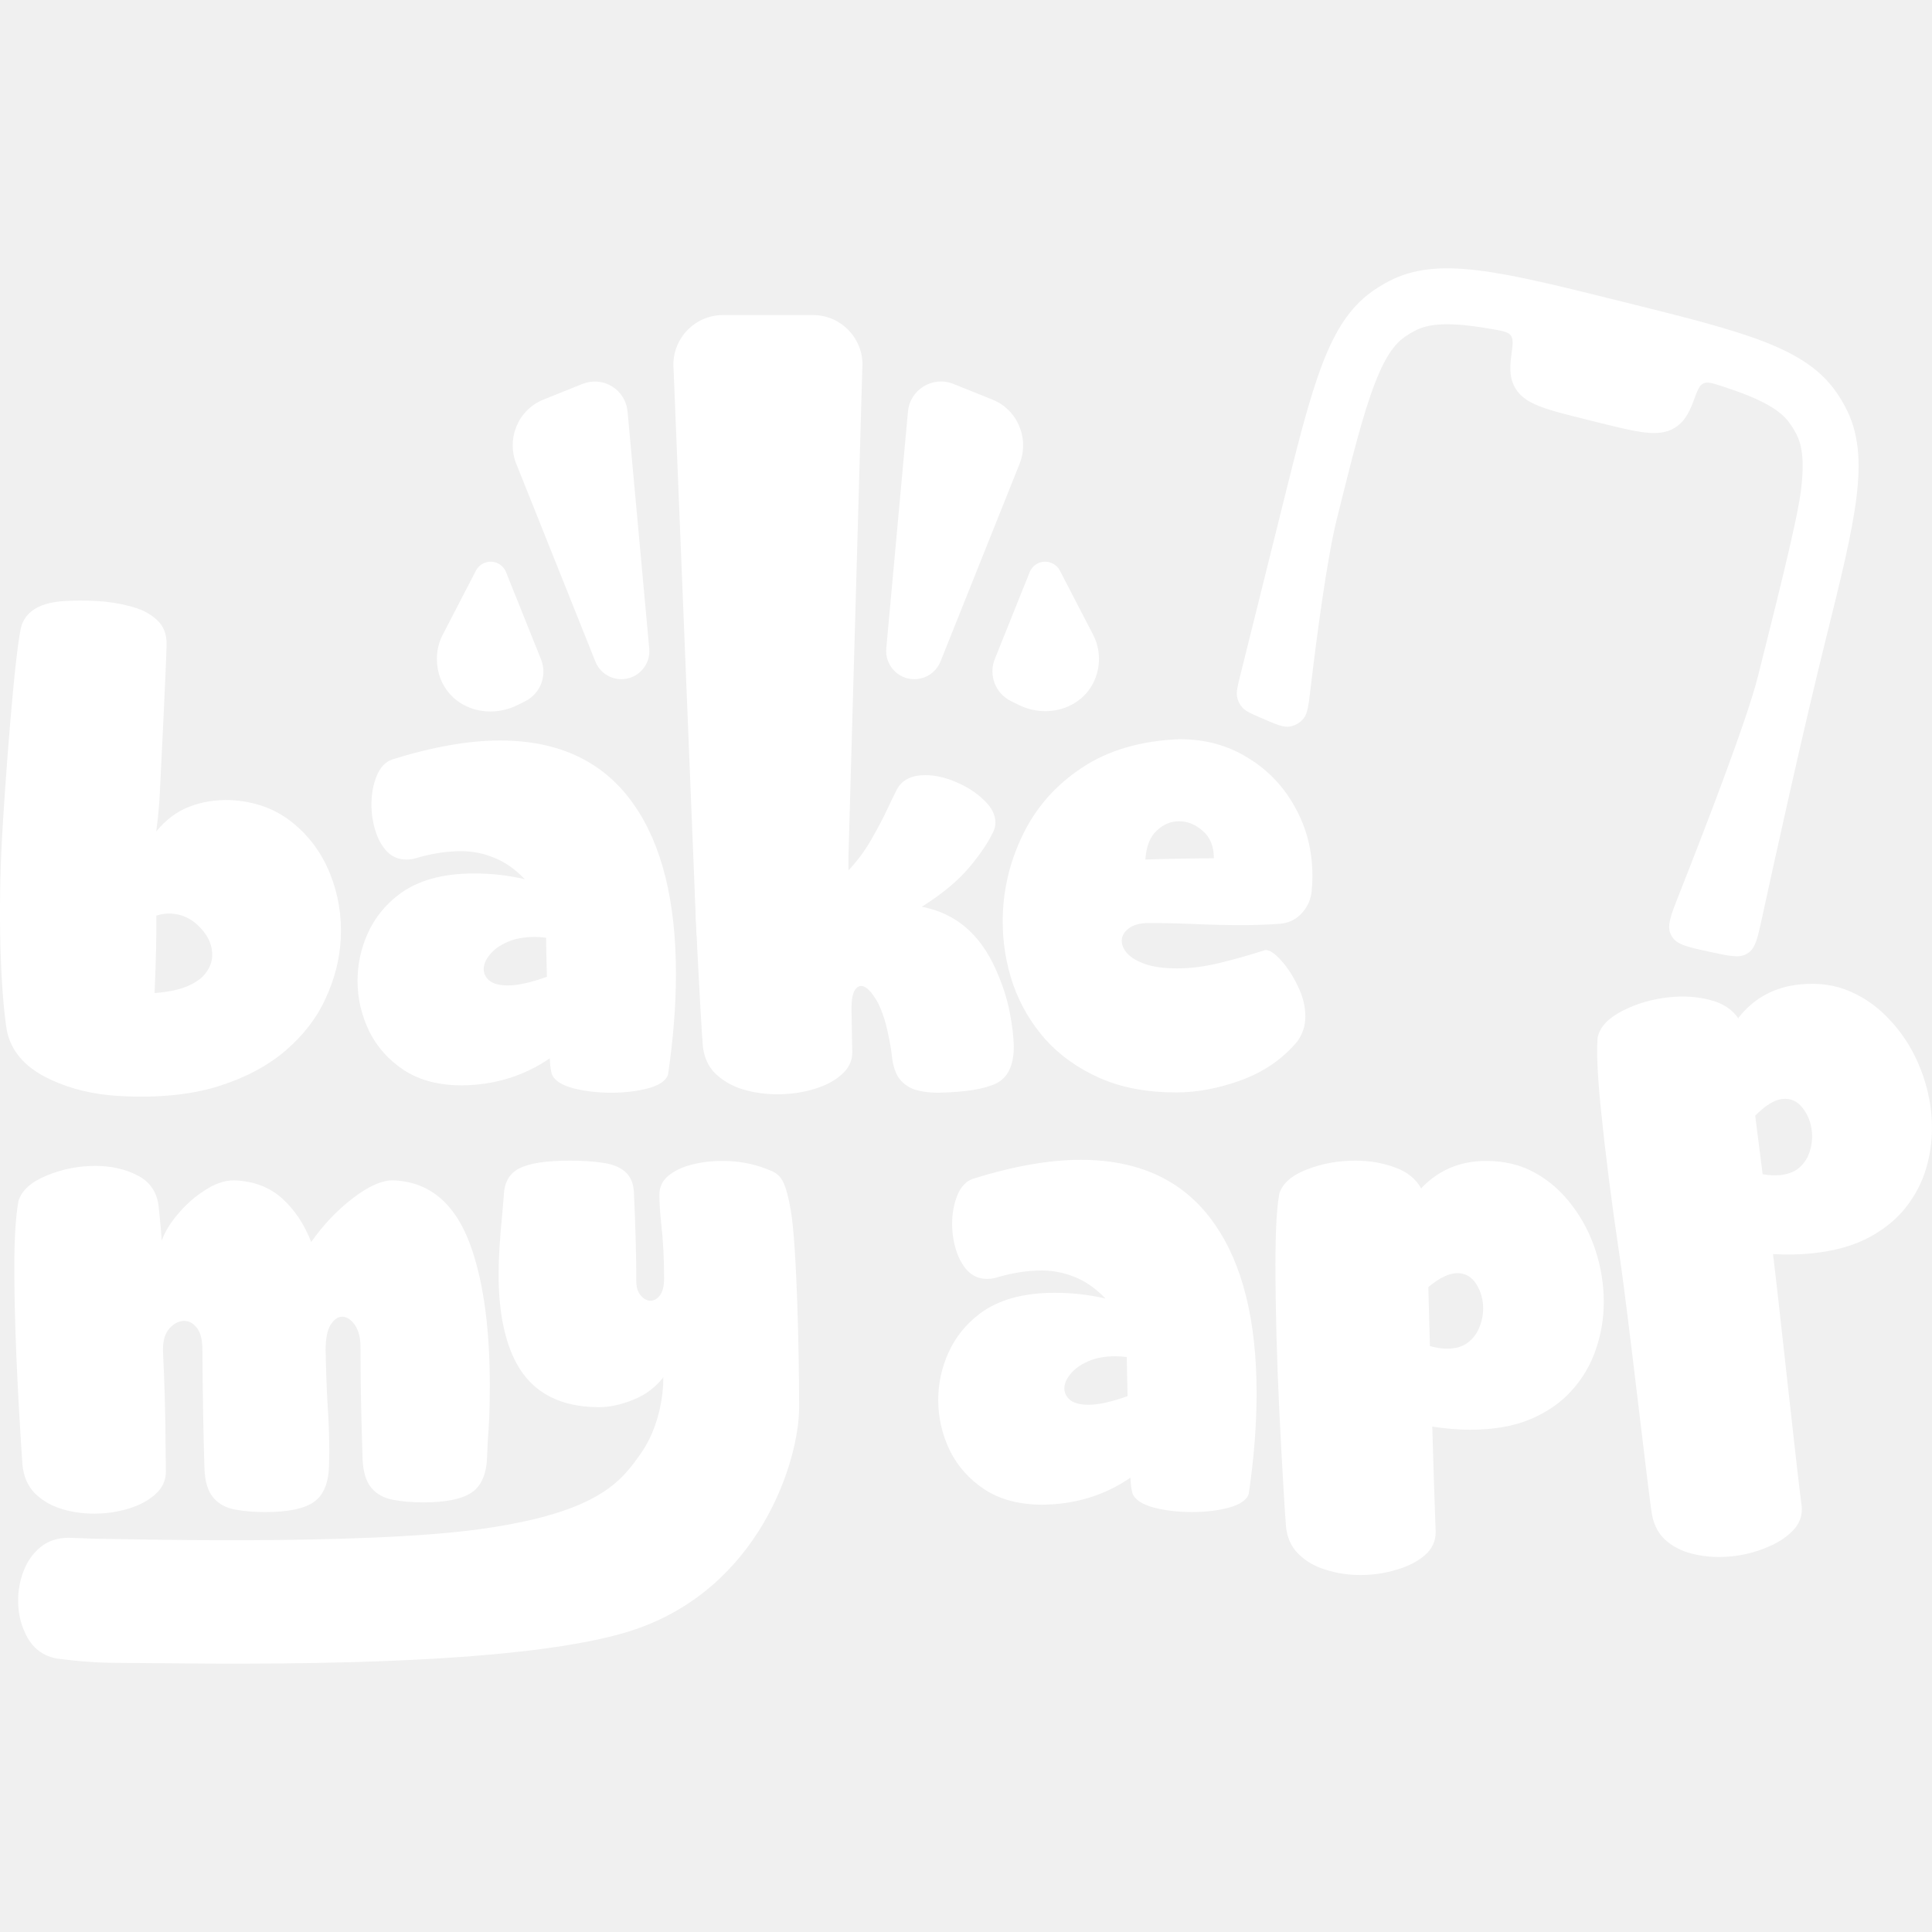
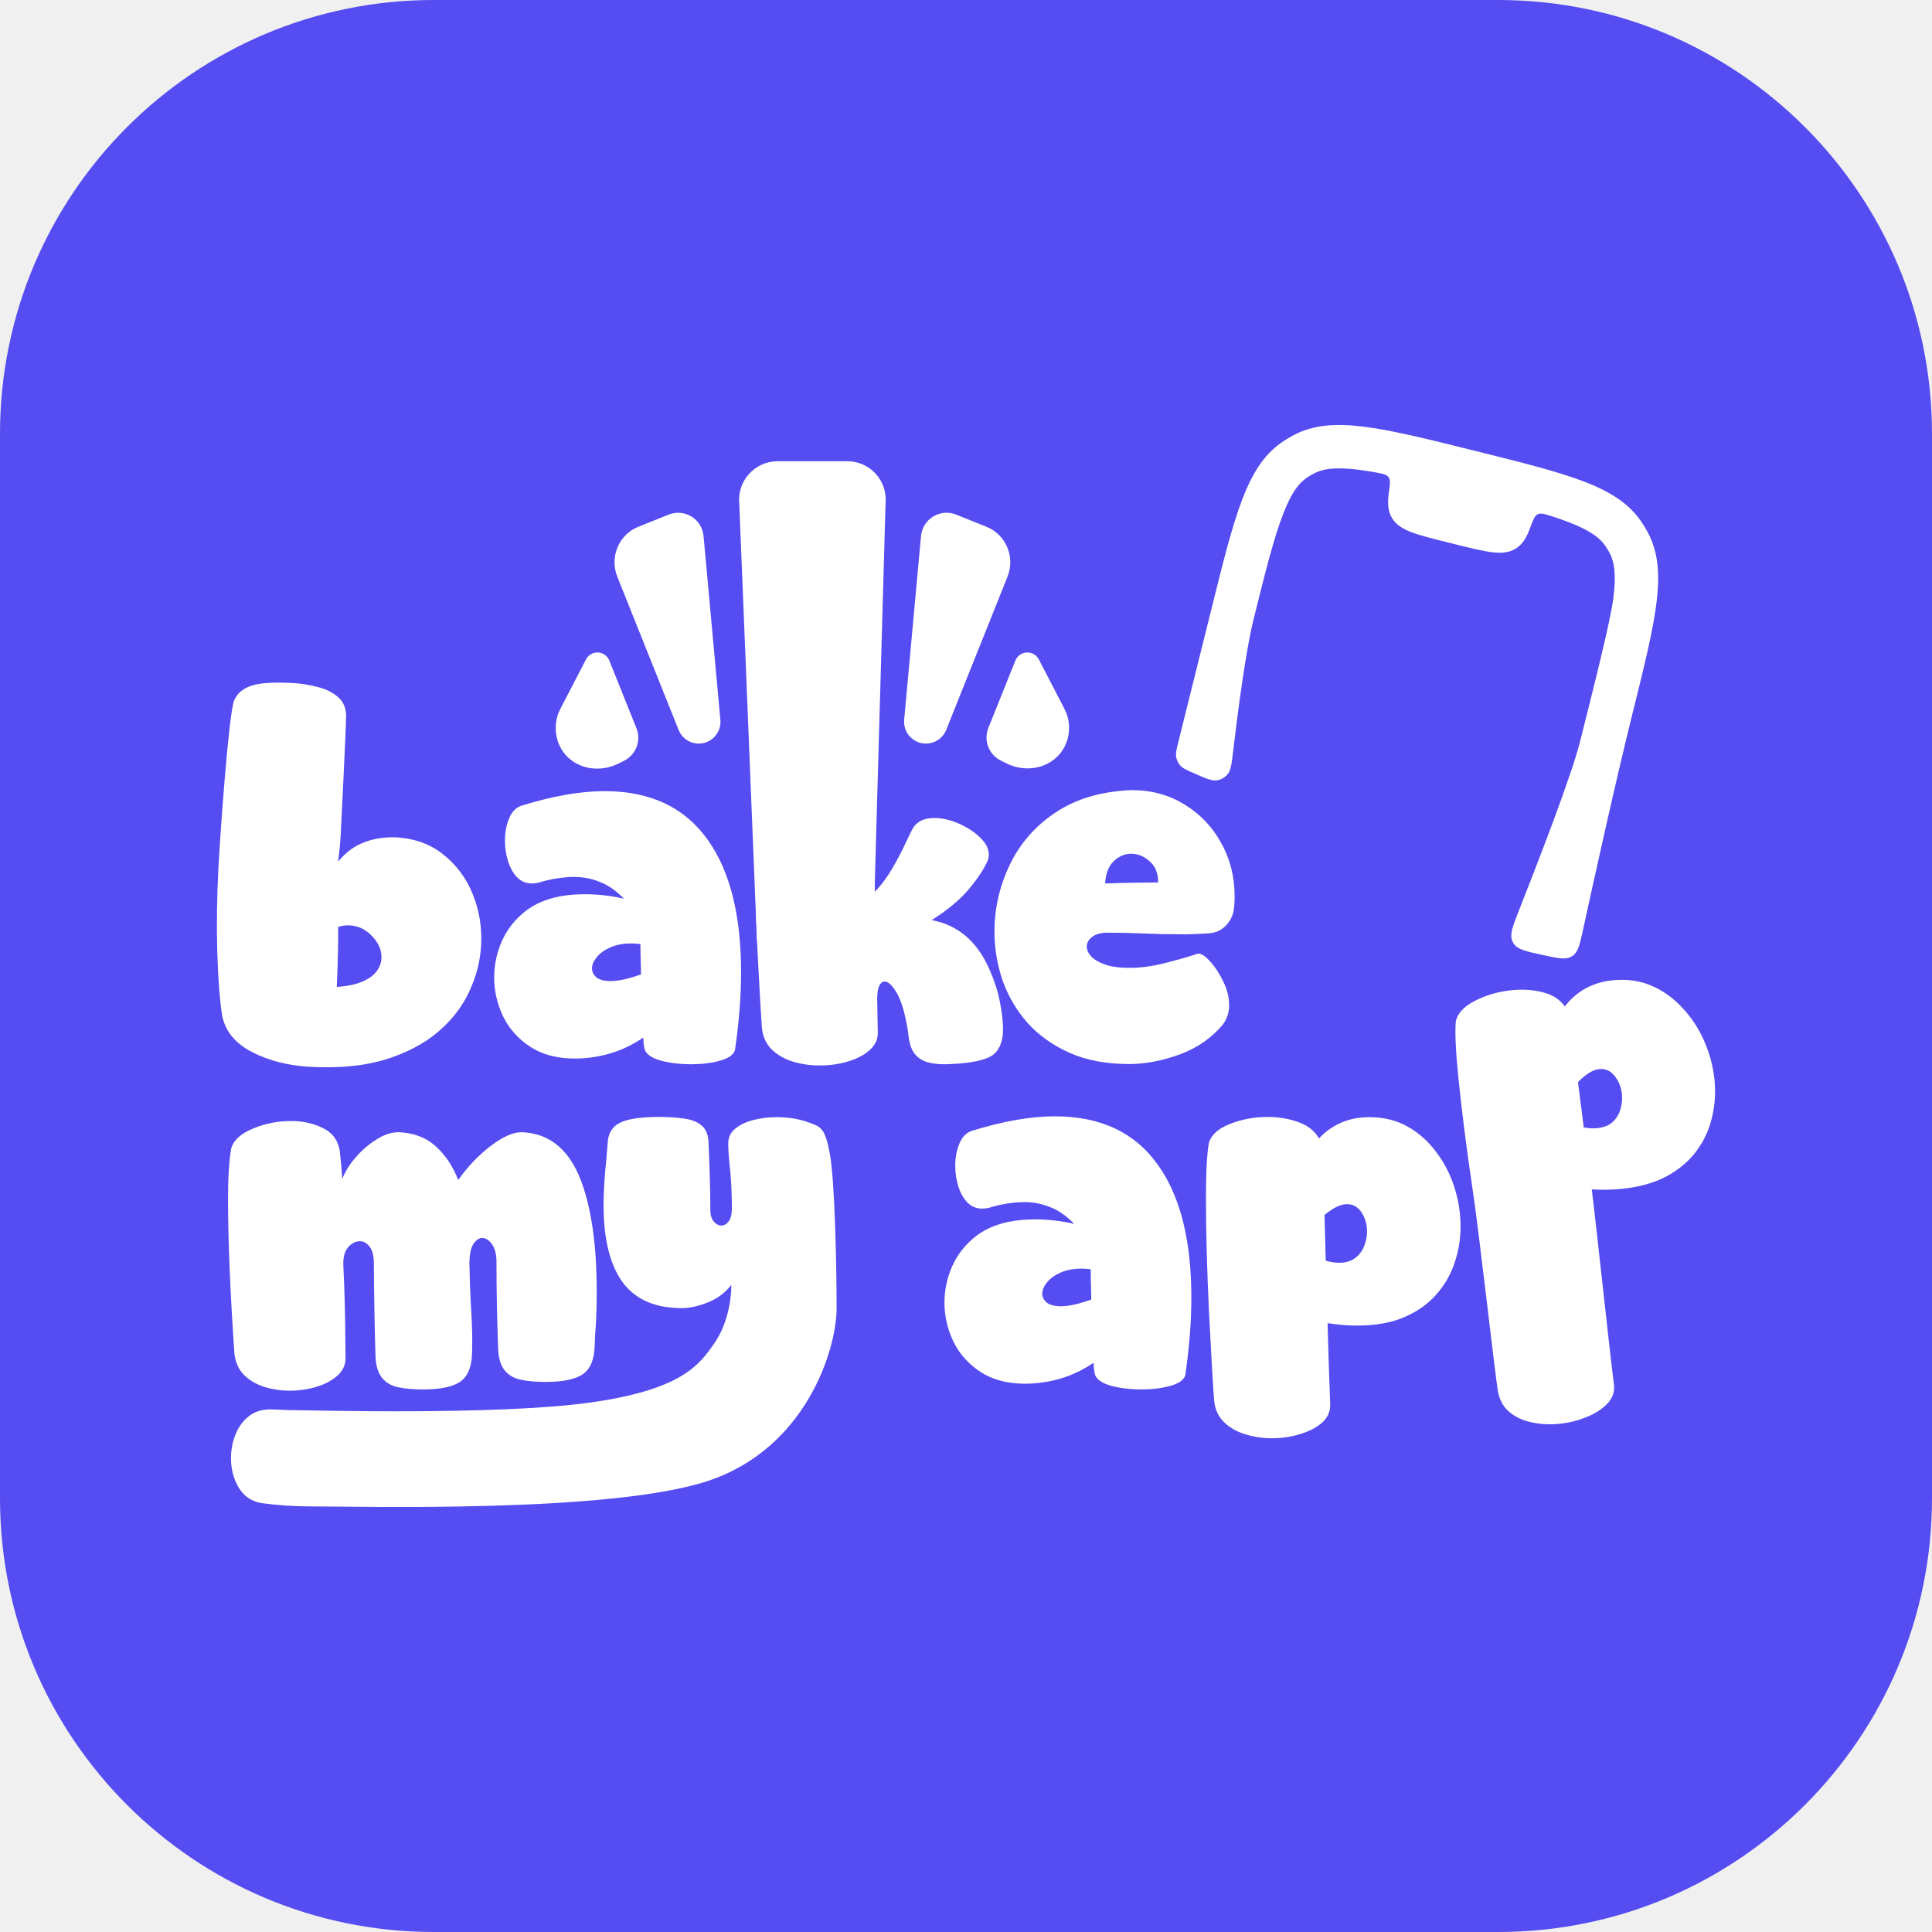
- <svg xmlns="http://www.w3.org/2000/svg" width="69.064" height="69.064" viewBox="0 -9.592 69.064 69.064" fill="none">
+ <svg xmlns="http://www.w3.org/2000/svg" width="89.064" height="89.064" viewBox="-10 -19.592 89.064 89.064" fill="none">
+   <rect x="-10" y="-19.592" width="89.064" height="89.064" rx="20" fill="#554CF1" />
  <g id="Group 46">
    <path id="Vector" d="M61.881 46.045C61.451 46.088 61.035 46.067 60.631 45.982C60.227 45.903 59.881 45.746 59.594 45.511C59.314 45.282 59.134 44.967 59.057 44.566C58.926 43.825 58.186 37.216 57.892 35.28C57.603 33.343 57.381 31.587 57.223 30.014C57.105 28.832 57.068 27.991 57.112 27.491C57.194 27.118 57.489 26.803 57.997 26.544C58.511 26.279 59.078 26.116 59.7 26.054C60.204 26.003 60.682 26.037 61.133 26.155C61.584 26.267 61.924 26.491 62.152 26.826L62.148 26.788C62.7 26.086 63.433 25.689 64.347 25.598C65.006 25.532 65.605 25.616 66.143 25.852C66.682 26.087 67.156 26.428 67.565 26.878C67.98 27.32 68.314 27.829 68.566 28.407C68.819 28.985 68.976 29.582 69.038 30.197C69.095 30.776 69.058 31.345 68.926 31.904C68.8 32.464 68.565 32.977 68.223 33.445C67.886 33.912 67.432 34.303 66.861 34.617C66.289 34.932 65.584 35.132 64.744 35.215C64.328 35.257 63.873 35.265 63.38 35.239C63.552 36.578 64.245 43.095 64.405 44.248C64.438 44.577 64.335 44.867 64.096 45.117C63.857 45.367 63.538 45.572 63.14 45.731C62.748 45.896 62.328 46.001 61.881 46.045ZM63.625 32.416C63.924 32.386 64.16 32.294 64.333 32.138C64.511 31.976 64.633 31.782 64.698 31.555C64.769 31.322 64.793 31.09 64.77 30.86C64.738 30.537 64.628 30.256 64.44 30.017C64.253 29.772 64.013 29.664 63.72 29.693C63.434 29.722 63.109 29.921 62.744 30.29L63.01 32.383C63.24 32.423 63.445 32.434 63.625 32.416Z" fill="white" />
    <path id="Vector_2" d="M48.631 46.711C48.2 46.711 47.788 46.648 47.394 46.523C47 46.405 46.672 46.214 46.409 45.951C46.153 45.695 46.006 45.364 45.969 44.958C45.913 44.208 45.834 42.855 45.734 40.898C45.641 38.942 45.594 37.173 45.594 35.592C45.594 34.405 45.641 33.564 45.734 33.07C45.853 32.708 46.178 32.423 46.709 32.217C47.247 32.005 47.828 31.898 48.453 31.898C48.959 31.898 49.431 31.98 49.869 32.142C50.306 32.298 50.622 32.555 50.816 32.911V32.873C51.434 32.23 52.203 31.908 53.122 31.908C53.784 31.908 54.372 32.051 54.884 32.339C55.397 32.626 55.834 33.014 56.197 33.501C56.566 33.983 56.847 34.523 57.041 35.123C57.234 35.723 57.331 36.333 57.331 36.951C57.331 37.533 57.238 38.095 57.05 38.639C56.869 39.183 56.584 39.67 56.197 40.101C55.816 40.533 55.325 40.876 54.725 41.133C54.125 41.389 53.403 41.517 52.559 41.517C52.141 41.517 51.688 41.48 51.2 41.405C51.238 42.755 51.278 44.011 51.322 45.173C51.322 45.505 51.191 45.783 50.928 46.008C50.666 46.233 50.328 46.405 49.916 46.523C49.509 46.648 49.081 46.711 48.631 46.711ZM51.725 38.62C52.025 38.62 52.269 38.551 52.456 38.414C52.65 38.27 52.791 38.089 52.878 37.87C52.972 37.645 53.019 37.417 53.019 37.186C53.019 36.861 52.938 36.57 52.775 36.314C52.613 36.051 52.384 35.92 52.091 35.92C51.803 35.92 51.459 36.086 51.059 36.417L51.116 38.526C51.341 38.589 51.544 38.62 51.725 38.62Z" fill="white" />
    <path id="Vector_3" d="M42.614 44.46C42.12 44.46 41.664 44.407 41.245 44.3C40.833 44.188 40.58 44.022 40.486 43.803C40.449 43.666 40.427 43.525 40.42 43.382L40.411 43.231C39.486 43.863 38.439 44.185 37.27 44.197C36.445 44.197 35.755 44.016 35.199 43.654C34.648 43.291 34.233 42.825 33.952 42.257C33.677 41.682 33.539 41.081 33.539 40.457C33.539 39.869 33.661 39.303 33.905 38.76C34.155 38.21 34.527 37.747 35.02 37.372C35.683 36.872 36.577 36.622 37.702 36.622C38.333 36.622 38.939 36.691 39.52 36.828C39.17 36.466 38.805 36.21 38.423 36.06C38.042 35.904 37.648 35.825 37.242 35.825C36.717 35.825 36.164 35.913 35.583 36.088C35.477 36.113 35.377 36.125 35.283 36.125C35.008 36.125 34.777 36.029 34.589 35.835C34.408 35.641 34.27 35.394 34.177 35.094C34.083 34.788 34.036 34.475 34.036 34.157C34.036 33.782 34.099 33.441 34.224 33.135C34.349 32.828 34.536 32.632 34.786 32.544C36.23 32.094 37.511 31.869 38.63 31.869C40.761 31.869 42.358 32.635 43.42 34.166C44.42 35.597 44.92 37.613 44.92 40.213C44.92 41.332 44.827 42.532 44.639 43.813C44.57 44.025 44.336 44.188 43.936 44.3C43.542 44.407 43.102 44.46 42.614 44.46ZM38.92 40.625C39.27 40.625 39.733 40.522 40.308 40.316C40.289 39.553 40.28 39.088 40.28 38.919C40.136 38.9 39.998 38.891 39.867 38.891C39.486 38.891 39.158 38.953 38.883 39.078C38.614 39.197 38.408 39.347 38.264 39.529C38.12 39.703 38.048 39.875 38.048 40.044C38.048 40.2 38.117 40.338 38.255 40.457C38.398 40.569 38.62 40.625 38.92 40.625Z" fill="white" />
    <path id="Vector_4" d="M4.202 49.851C3.545 49.851 2.83 49.801 2.055 49.701C1.586 49.62 1.233 49.376 0.995 48.97C0.764 48.57 0.648 48.123 0.648 47.63C0.648 47.261 0.714 46.905 0.845 46.561C0.983 46.211 1.186 45.926 1.455 45.708C1.723 45.489 2.061 45.38 2.467 45.38L2.983 45.398C3.195 45.411 3.423 45.417 3.667 45.417C4.186 45.417 12.911 45.662 17.167 45.07C21.424 44.478 22.221 43.336 22.905 42.37C23.589 41.404 23.711 40.192 23.711 39.736V39.642C23.43 40.005 23.071 40.273 22.633 40.448C22.196 40.623 21.793 40.711 21.424 40.711C20.03 40.711 19.049 40.198 18.48 39.173C18.043 38.38 17.824 37.311 17.824 35.967C17.824 35.386 17.867 34.664 17.955 33.801L18.011 33.126C18.03 32.664 18.218 32.345 18.574 32.17C18.93 31.989 19.533 31.898 20.383 31.898C20.814 31.898 21.199 31.923 21.536 31.973C21.874 32.017 22.139 32.12 22.333 32.283C22.533 32.445 22.642 32.695 22.661 33.033C22.718 34.27 22.746 35.326 22.746 36.201C22.746 36.42 22.799 36.592 22.905 36.717C23.011 36.842 23.127 36.905 23.252 36.905C23.377 36.905 23.489 36.842 23.589 36.717C23.689 36.586 23.739 36.383 23.739 36.108C23.739 35.395 23.705 34.739 23.636 34.139C23.593 33.72 23.571 33.383 23.571 33.126C23.571 32.845 23.677 32.617 23.889 32.442C24.108 32.261 24.389 32.126 24.733 32.039C25.077 31.951 25.439 31.908 25.821 31.908C26.383 31.908 26.905 32.001 27.386 32.189C27.867 32.37 28.052 32.454 28.267 33.67C28.483 34.886 28.567 38.773 28.567 40.711C28.567 42.648 27.142 47.17 22.661 48.67C18.18 50.17 6.67 49.851 4.202 49.851Z" fill="white" />
    <path id="Vector_5" d="M3.362 44.517C2.949 44.517 2.552 44.458 2.171 44.339C1.79 44.214 1.474 44.023 1.224 43.767C0.98 43.505 0.84 43.17 0.802 42.764C0.609 39.914 0.512 37.567 0.512 35.724C0.512 34.661 0.562 33.864 0.662 33.333C0.78 32.958 1.115 32.658 1.665 32.433C2.215 32.202 2.799 32.086 3.418 32.086C3.974 32.086 4.471 32.199 4.909 32.423C5.346 32.642 5.599 33.002 5.668 33.502C5.724 34.02 5.762 34.439 5.78 34.758C5.899 34.433 6.099 34.108 6.38 33.783C6.662 33.452 6.98 33.173 7.337 32.949C7.693 32.717 8.037 32.602 8.368 32.602C9.062 32.627 9.634 32.842 10.084 33.248C10.534 33.655 10.88 34.173 11.124 34.805C11.568 34.18 12.065 33.658 12.615 33.239C13.171 32.814 13.646 32.602 14.04 32.602C15.402 32.645 16.352 33.489 16.89 35.133C17.302 36.383 17.509 37.983 17.509 39.933C17.509 40.845 17.484 41.292 17.434 41.967L17.415 42.426C17.402 43.064 17.224 43.505 16.881 43.748C16.537 43.992 15.956 44.114 15.137 44.114C14.73 44.114 14.365 44.083 14.04 44.02C13.715 43.958 13.459 43.814 13.271 43.589C13.084 43.364 12.98 43.023 12.962 42.567C12.912 41.03 12.887 39.926 12.887 38.564C12.887 38.227 12.818 37.961 12.681 37.767C12.543 37.574 12.393 37.477 12.23 37.477C12.081 37.477 11.943 37.574 11.818 37.767C11.699 37.955 11.64 38.258 11.64 38.676C11.652 39.345 11.674 39.967 11.706 40.542C11.749 41.18 11.771 41.77 11.771 42.314L11.762 42.773C11.749 43.411 11.571 43.852 11.227 44.095C10.884 44.339 10.302 44.461 9.484 44.461C9.077 44.461 8.712 44.43 8.387 44.367C8.062 44.305 7.805 44.161 7.618 43.936C7.43 43.711 7.327 43.37 7.309 42.914C7.271 41.739 7.246 40.289 7.234 38.564C7.221 38.239 7.149 38.002 7.018 37.852C6.893 37.702 6.749 37.627 6.587 37.627C6.399 37.627 6.224 37.714 6.062 37.889C5.905 38.064 5.827 38.311 5.827 38.63V38.724C5.884 39.873 5.915 41.055 5.921 42.267L5.93 43.017C5.93 43.33 5.805 43.599 5.555 43.824C5.305 44.048 4.984 44.22 4.59 44.339C4.196 44.458 3.787 44.517 3.362 44.517Z" fill="white" />
    <path id="Vector_6" d="M42.05 29.46C41 29.46 40.087 29.288 39.312 28.945C38.538 28.601 37.891 28.141 37.372 27.566C36.86 26.985 36.475 26.332 36.219 25.607C35.969 24.876 35.844 24.126 35.844 23.357C35.844 22.276 36.081 21.244 36.556 20.263C37.031 19.276 37.737 18.473 38.675 17.854C39.612 17.229 40.775 16.888 42.163 16.832C43.081 16.832 43.897 17.054 44.609 17.498C45.328 17.935 45.891 18.526 46.297 19.27C46.71 20.007 46.916 20.829 46.916 21.735C46.916 21.91 46.906 22.088 46.888 22.27C46.856 22.576 46.735 22.841 46.522 23.066C46.316 23.285 46.056 23.407 45.744 23.432C45.3 23.463 44.853 23.479 44.403 23.479C43.847 23.479 43.288 23.466 42.725 23.441C42.169 23.416 41.613 23.404 41.056 23.404C40.75 23.404 40.513 23.47 40.344 23.601C40.181 23.726 40.1 23.873 40.1 24.041C40.1 24.198 40.169 24.351 40.306 24.501C40.45 24.651 40.666 24.776 40.953 24.876C41.247 24.976 41.622 25.026 42.078 25.026C42.572 25.026 43.094 24.957 43.644 24.82C44.2 24.682 44.719 24.535 45.2 24.379L45.247 24.369C45.391 24.369 45.572 24.491 45.791 24.735C46.016 24.979 46.216 25.285 46.391 25.654C46.572 26.016 46.663 26.382 46.663 26.751C46.663 27.076 46.566 27.373 46.372 27.641C45.853 28.26 45.188 28.72 44.375 29.02C43.569 29.313 42.794 29.46 42.05 29.46ZM40.944 21.135C41.45 21.116 41.96 21.104 42.472 21.098L43.391 21.088V21.079C43.391 20.66 43.26 20.338 42.997 20.113C42.741 19.882 42.456 19.766 42.144 19.766C41.85 19.766 41.585 19.879 41.347 20.104C41.11 20.323 40.975 20.666 40.944 21.135Z" fill="white" />
    <path id="Vector_7" d="M27.784 29.526C27.359 29.526 26.947 29.467 26.547 29.348C26.153 29.223 25.825 29.032 25.562 28.776C25.306 28.514 25.159 28.179 25.122 27.773C25.072 27.079 25.006 25.933 24.925 24.332C24.85 22.726 24.812 21.229 24.812 19.842C24.812 18.629 24.819 12.726 24.925 12.17C25.044 11.814 25.369 11.529 25.9 11.317C26.438 11.104 27.019 10.998 27.644 10.998C28.25 10.998 28.797 11.117 29.284 11.354C29.778 11.585 29.674 11.951 29.755 12.47C29.811 13.864 30.297 20.233 30.334 21.52C30.659 21.17 30.931 20.801 31.15 20.414C31.375 20.026 31.575 19.645 31.75 19.27C31.856 19.039 31.962 18.82 32.069 18.614C32.256 18.282 32.591 18.117 33.072 18.117C33.428 18.117 33.8 18.201 34.188 18.37C34.581 18.539 34.913 18.754 35.181 19.017C35.45 19.273 35.584 19.539 35.584 19.814C35.584 19.914 35.562 20.014 35.519 20.114C35.35 20.489 35.059 20.923 34.647 21.417C34.234 21.904 33.669 22.373 32.95 22.823C34.15 23.048 35.031 23.792 35.594 25.054C35.831 25.585 35.997 26.092 36.091 26.573C36.184 27.054 36.234 27.467 36.241 27.811C36.241 28.492 36.028 28.936 35.603 29.142C35.178 29.342 34.491 29.451 33.541 29.47C33.234 29.47 32.962 29.436 32.725 29.367C32.494 29.292 32.303 29.16 32.153 28.973C32.009 28.779 31.919 28.504 31.881 28.148C31.863 27.942 31.812 27.657 31.731 27.295C31.656 26.926 31.541 26.579 31.384 26.254C31.159 25.854 30.959 25.654 30.784 25.654C30.684 25.654 30.6 25.72 30.531 25.851C30.469 25.983 30.438 26.189 30.438 26.47L30.466 28.035C30.466 28.342 30.334 28.608 30.072 28.832C29.816 29.058 29.481 29.229 29.069 29.348C28.663 29.467 28.234 29.526 27.784 29.526Z" fill="white" />
    <path id="Vector_8" d="M21.856 29.47C21.363 29.47 20.906 29.416 20.488 29.31C20.075 29.198 19.822 29.032 19.728 28.813C19.691 28.676 19.669 28.535 19.663 28.391L19.653 28.241C18.728 28.873 17.681 29.195 16.512 29.207C15.688 29.207 14.997 29.026 14.441 28.663C13.891 28.301 13.475 27.835 13.194 27.266C12.919 26.691 12.781 26.091 12.781 25.466C12.781 24.879 12.903 24.313 13.147 23.77C13.397 23.22 13.769 22.757 14.262 22.382C14.925 21.882 15.819 21.632 16.944 21.632C17.575 21.632 18.181 21.701 18.762 21.838C18.413 21.476 18.047 21.22 17.666 21.07C17.284 20.913 16.891 20.835 16.484 20.835C15.959 20.835 15.406 20.923 14.825 21.098C14.719 21.123 14.619 21.135 14.525 21.135C14.25 21.135 14.019 21.038 13.831 20.845C13.65 20.651 13.512 20.404 13.419 20.104C13.325 19.798 13.278 19.485 13.278 19.166C13.278 18.791 13.341 18.451 13.466 18.145C13.591 17.838 13.778 17.641 14.028 17.554C15.472 17.104 16.753 16.879 17.872 16.879C20.003 16.879 21.6 17.645 22.663 19.176C23.663 20.607 24.163 22.623 24.163 25.223C24.163 26.341 24.069 27.541 23.881 28.823C23.812 29.035 23.578 29.198 23.178 29.31C22.784 29.416 22.344 29.47 21.856 29.47ZM18.163 25.635C18.512 25.635 18.975 25.532 19.55 25.326C19.531 24.563 19.522 24.098 19.522 23.929C19.378 23.91 19.241 23.901 19.109 23.901C18.728 23.901 18.4 23.963 18.125 24.088C17.856 24.207 17.65 24.357 17.506 24.538C17.363 24.713 17.291 24.885 17.291 25.054C17.291 25.21 17.359 25.348 17.497 25.466C17.641 25.579 17.863 25.635 18.163 25.635Z" fill="white" />
    <path id="Vector_9" d="M4.31 29.59C3.299 29.536 2.407 29.311 1.633 28.914C0.858 28.517 0.396 27.964 0.246 27.255C0.132 26.554 0.056 25.564 0.016 24.286C-0.017 23.001 0 21.725 0.067 20.458C0.157 18.742 0.536 13.476 0.781 12.738C0.97 12.228 1.47 11.948 2.28 11.896C2.645 11.872 3.039 11.87 3.463 11.893C3.863 11.914 4.254 11.975 4.637 12.076C5.026 12.172 5.343 12.329 5.588 12.549C5.834 12.762 5.956 13.053 5.955 13.422C5.957 13.873 5.734 18.358 5.711 18.801C5.688 19.244 5.646 19.686 5.585 20.128C5.939 19.702 6.337 19.407 6.777 19.242C7.218 19.071 7.704 18.993 8.235 19.008C9.103 19.054 9.837 19.318 10.437 19.8C11.044 20.282 11.497 20.894 11.796 21.636C12.095 22.378 12.223 23.157 12.18 23.975C12.143 24.699 11.961 25.409 11.637 26.106C11.319 26.802 10.839 27.425 10.197 27.973C9.561 28.516 8.757 28.94 7.783 29.246C6.81 29.545 5.652 29.66 4.31 29.59ZM5.526 25.907C6.017 25.87 6.409 25.788 6.704 25.659C7.004 25.531 7.222 25.374 7.357 25.187C7.498 25 7.574 24.804 7.585 24.598C7.604 24.236 7.466 23.897 7.169 23.581C6.873 23.259 6.522 23.087 6.117 23.066C5.942 23.056 5.765 23.082 5.587 23.141C5.598 23.768 5.578 24.69 5.526 25.907Z" fill="white" />
    <path id="Vector_10" d="M35.462 4.687L34.078 4.131C33.344 3.835 32.528 4.332 32.457 5.125L31.682 13.587C31.628 14.177 32.092 14.687 32.685 14.687C33.098 14.687 33.468 14.436 33.621 14.053L36.444 6.995C36.811 6.084 36.373 5.042 35.462 4.687ZM20.824 4.131L19.44 4.687C18.529 5.042 18.091 6.084 18.458 6.995L21.283 14.057C21.435 14.437 21.803 14.687 22.212 14.687C22.801 14.687 23.263 14.181 23.209 13.594L22.434 5.125C22.419 4.942 22.361 4.764 22.265 4.608C22.168 4.451 22.037 4.319 21.88 4.222C21.724 4.125 21.546 4.066 21.363 4.051C21.18 4.035 20.995 4.063 20.824 4.131ZM29.06 1.67H25.854C24.8 1.67 23.984 2.569 24.079 3.611L24.892 23.697C24.923 24.453 25.645 24.987 26.377 24.794L29.396 23.996C29.904 23.862 30.262 23.41 30.277 22.885L30.824 3.599C30.918 2.569 30.102 1.67 29.06 1.67ZM17.014 10.805L15.831 13.089C15.606 13.515 15.559 14.012 15.689 14.497C16.032 15.692 17.381 16.166 18.505 15.61L18.767 15.48C19.321 15.206 19.57 14.552 19.34 13.979L18.091 10.864C18.05 10.758 17.979 10.666 17.887 10.599C17.795 10.532 17.685 10.493 17.572 10.487C17.458 10.481 17.345 10.508 17.246 10.564C17.147 10.62 17.067 10.704 17.014 10.805ZM39.071 13.089L37.888 10.805C37.836 10.705 37.756 10.622 37.658 10.566C37.56 10.509 37.448 10.482 37.335 10.487C37.222 10.492 37.112 10.529 37.02 10.594C36.927 10.658 36.855 10.748 36.811 10.853L35.562 13.967C35.332 14.54 35.582 15.194 36.135 15.468L36.397 15.598C37.509 16.154 38.87 15.681 39.213 14.485C39.344 14.012 39.296 13.515 39.071 13.089Z" fill="white" />
    <path id="Vector_11" d="M57.966 1.184C62.347 2.273 64.538 2.818 65.654 4.444C65.773 4.616 65.881 4.796 65.978 4.982C66.891 6.73 66.346 8.92 65.257 13.302C64.478 16.431 63.484 20.937 62.979 23.258C62.831 23.939 62.757 24.281 62.511 24.46C62.486 24.478 62.46 24.495 62.433 24.51C62.168 24.66 61.827 24.586 61.145 24.439C60.349 24.267 59.95 24.181 59.771 23.893C59.753 23.864 59.737 23.834 59.722 23.802C59.582 23.493 59.732 23.113 60.033 22.352C60.935 20.07 62.461 16.121 62.846 14.57C63.404 12.329 64.243 9.076 64.383 7.915C64.517 6.802 64.4 6.279 64.206 5.907C64.146 5.793 64.079 5.682 64.006 5.576C63.769 5.23 63.361 4.882 62.316 4.479C62.081 4.389 61.827 4.3 61.551 4.212C61.205 4.101 61.032 4.045 60.887 4.116C60.743 4.186 60.673 4.376 60.534 4.756C60.363 5.223 60.169 5.522 59.861 5.706C59.294 6.048 58.562 5.866 57.098 5.502L56.71 5.405C55.246 5.041 54.514 4.859 54.172 4.291C53.987 3.984 53.956 3.629 54.023 3.137C54.078 2.736 54.105 2.536 54.011 2.405C53.916 2.275 53.737 2.243 53.38 2.179C53.094 2.128 52.829 2.088 52.579 2.057C51.467 1.923 50.943 2.04 50.572 2.235C50.457 2.294 50.347 2.361 50.24 2.434C49.895 2.671 49.546 3.079 49.144 4.125C48.723 5.216 48.346 6.716 47.789 8.957C47.431 10.396 47.065 13.203 46.848 15.028C46.779 15.616 46.744 15.91 46.602 16.088C46.474 16.249 46.293 16.353 46.09 16.382C45.864 16.414 45.595 16.297 45.056 16.061C44.707 15.909 44.533 15.833 44.419 15.709C44.315 15.596 44.246 15.456 44.22 15.305C44.191 15.139 44.236 14.954 44.328 14.585L45.848 8.474C46.92 4.161 47.465 1.971 49.032 0.839L49.108 0.786C49.237 0.697 49.371 0.613 49.508 0.537L49.646 0.462C51.394 -0.451 53.585 0.094 57.966 1.184Z" fill="white" />
  </g>
</svg>
